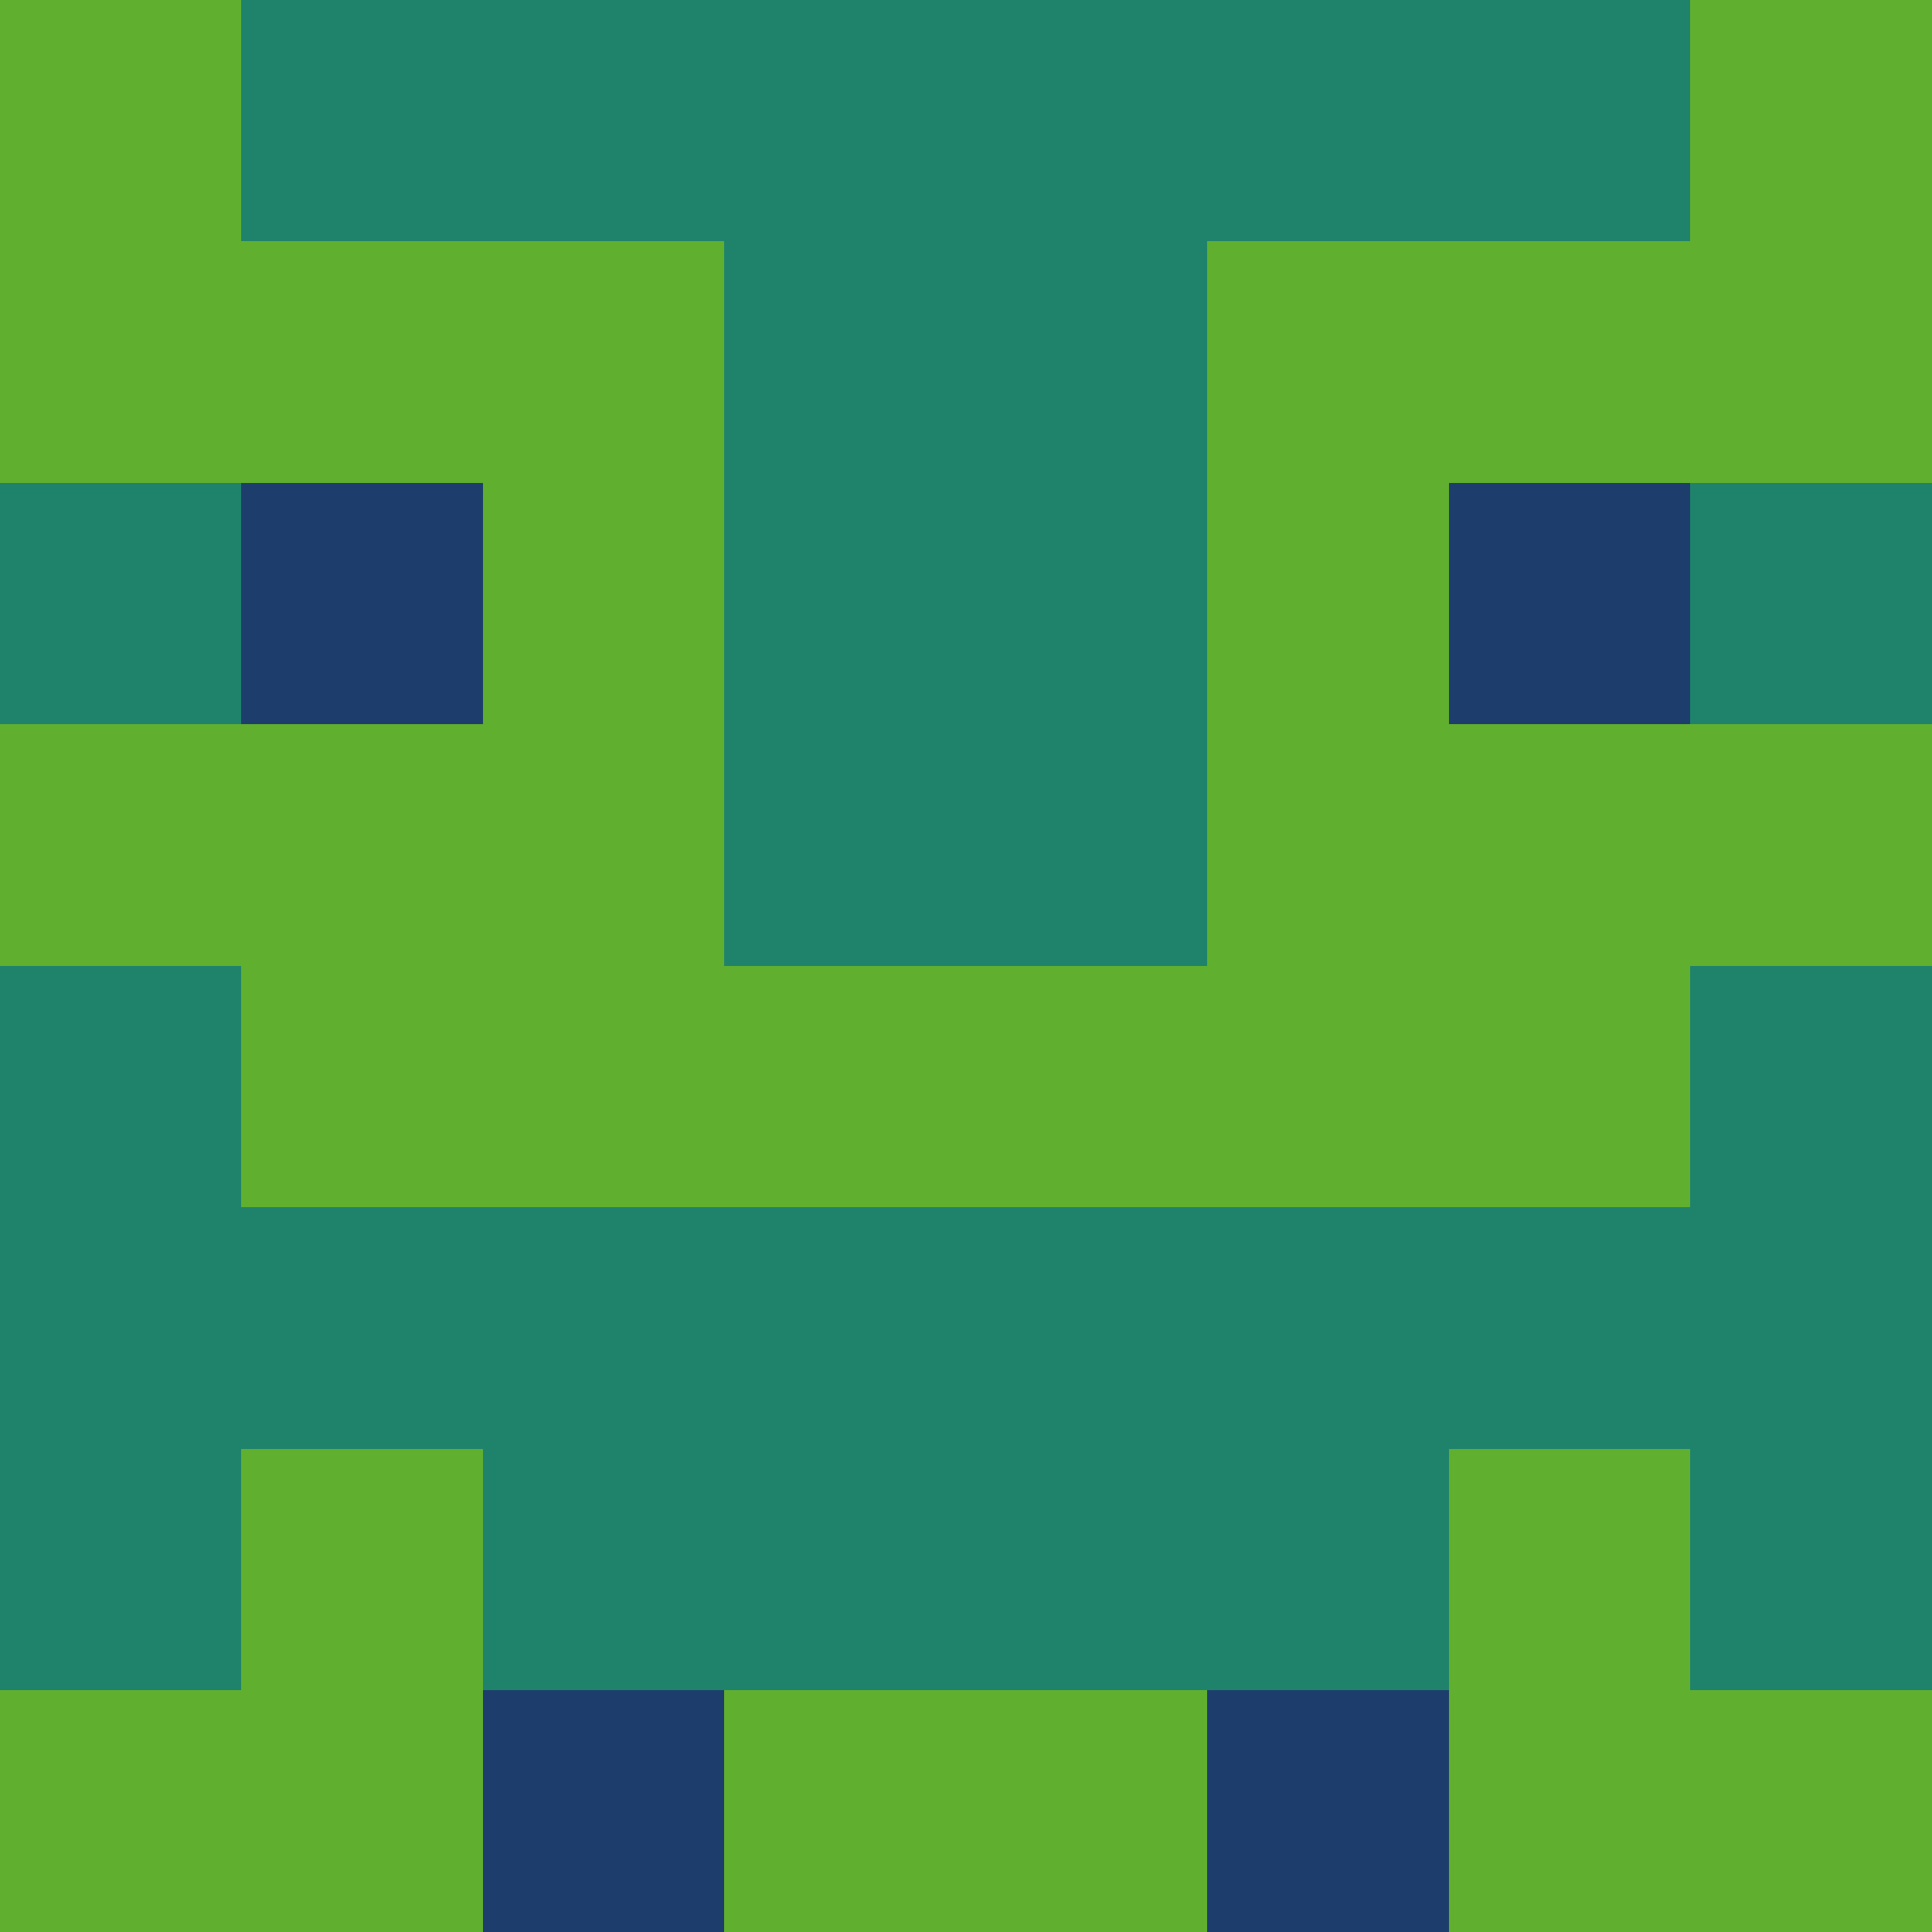
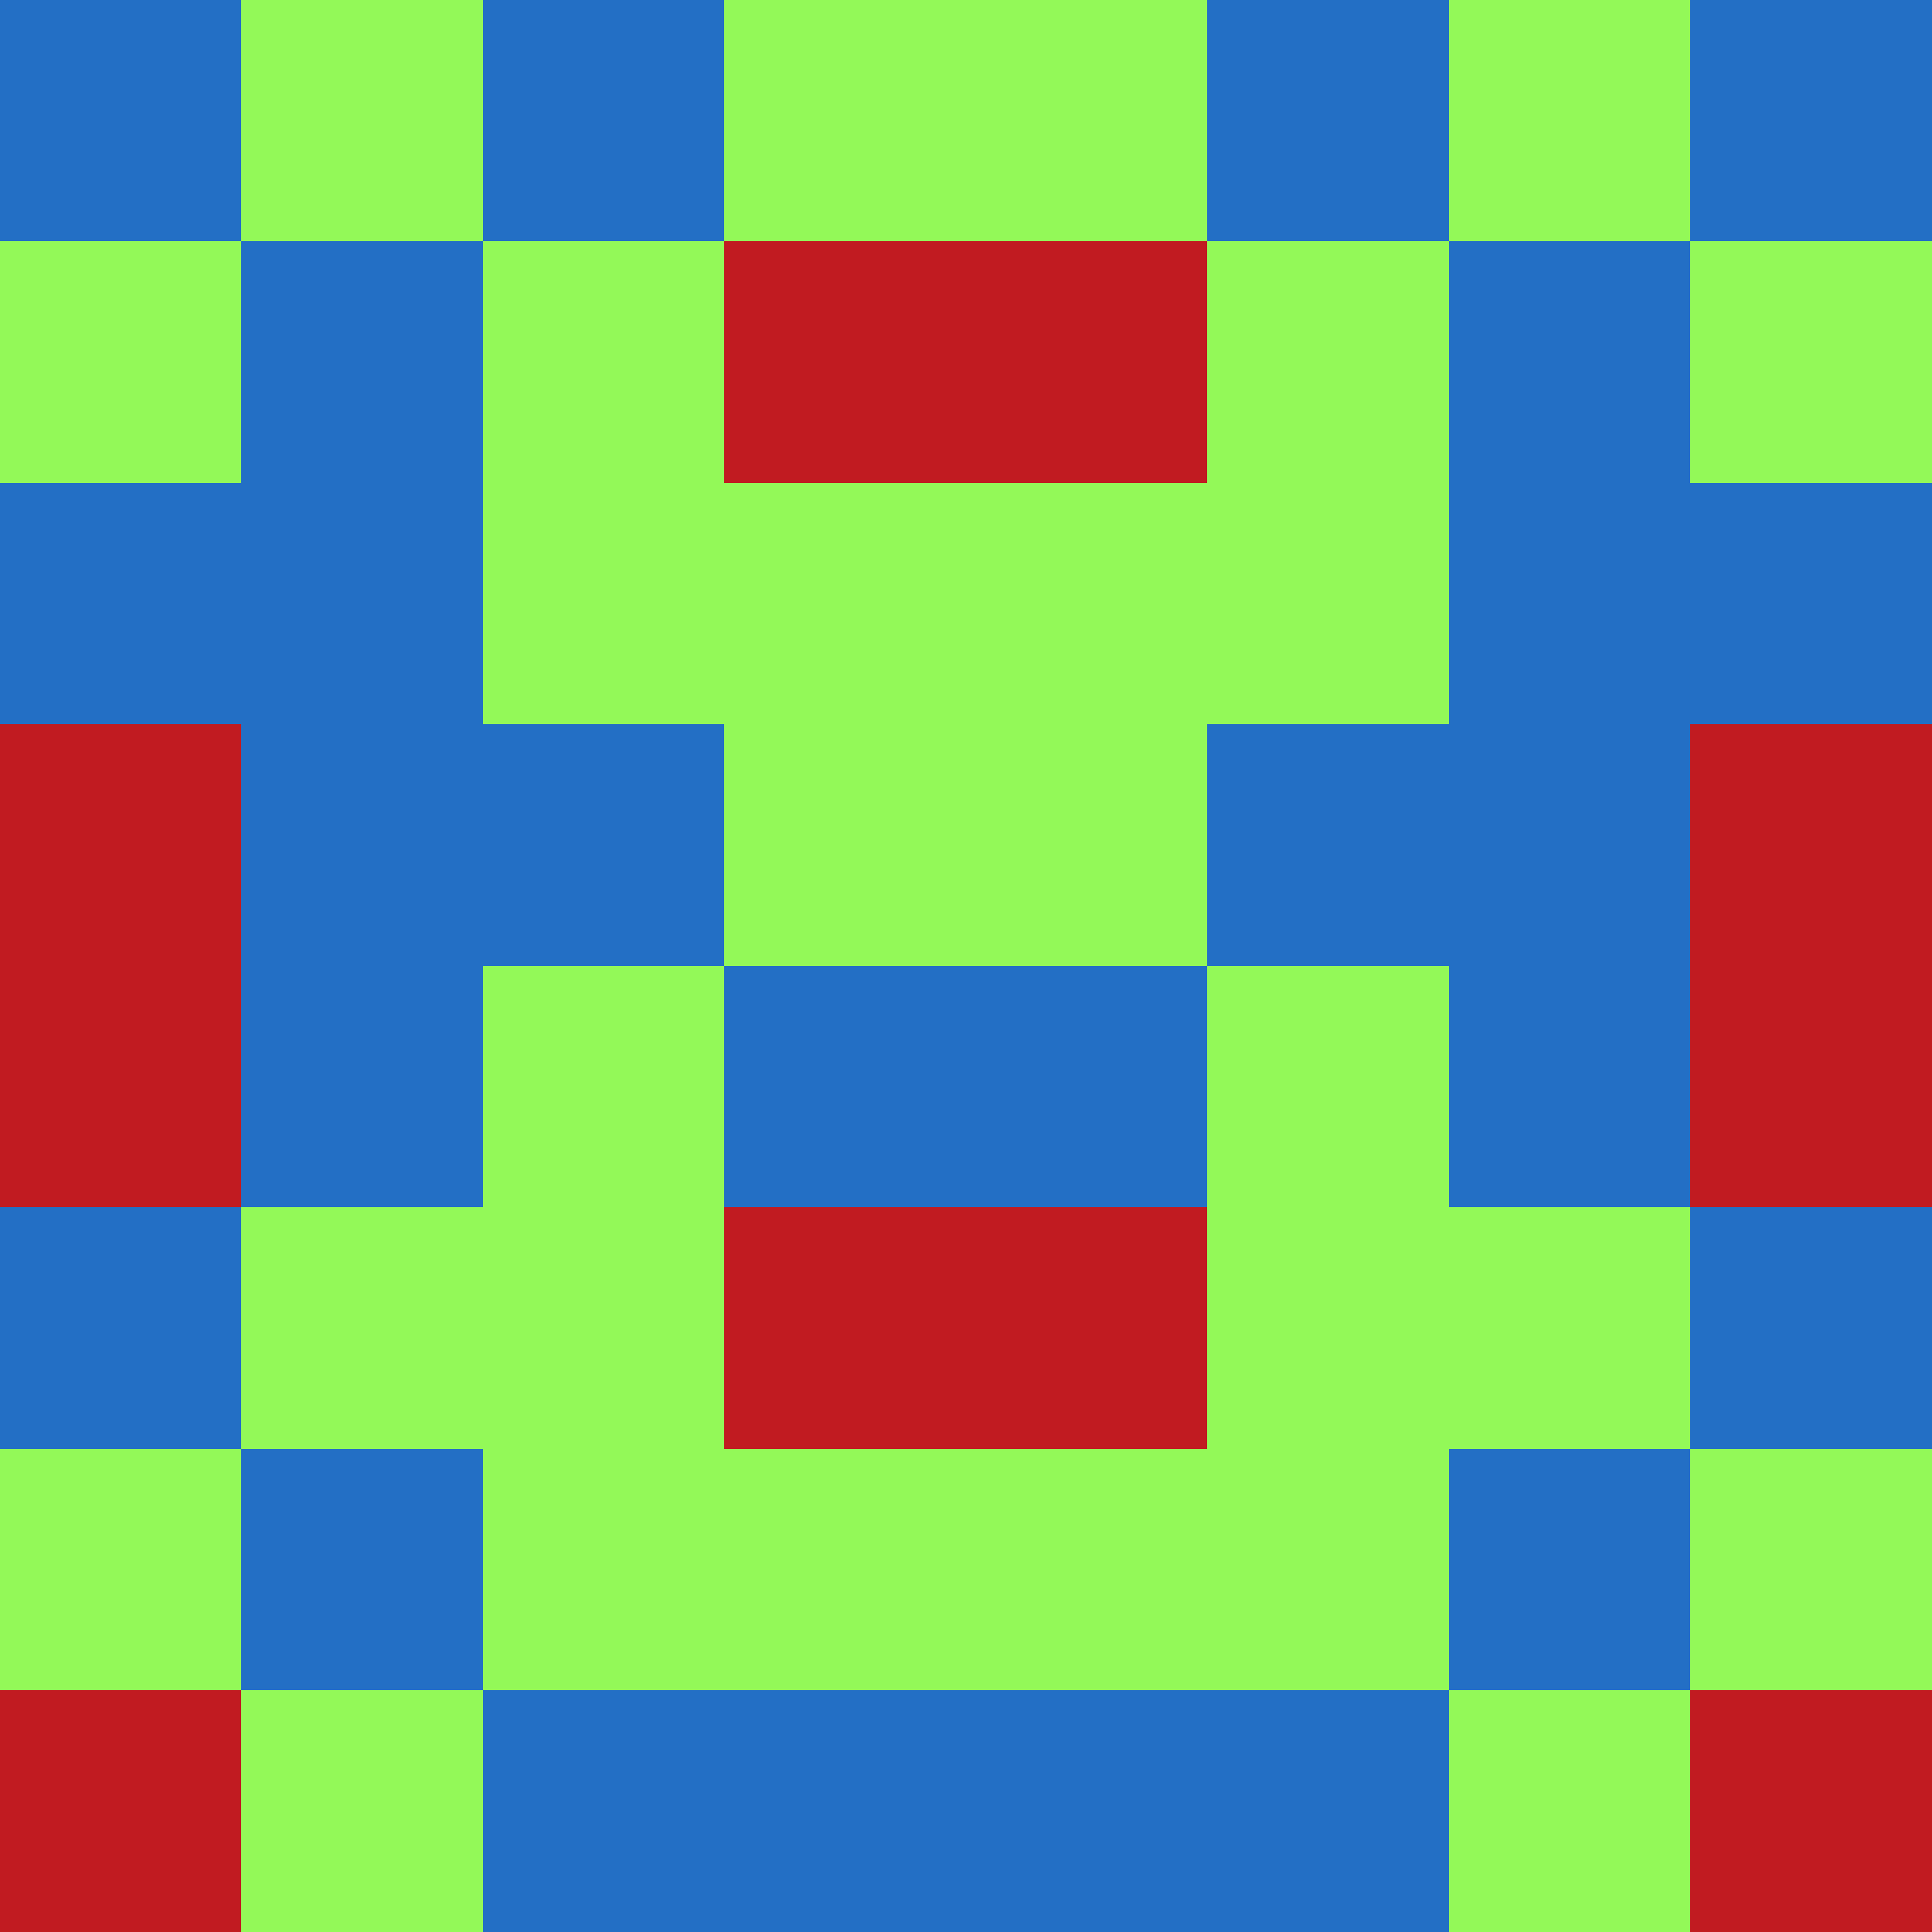
<svg xmlns="http://www.w3.org/2000/svg" viewBox="0 0 8 8" width="64" height="64">
  <g transform="translate(0 0) scale(1)" shape-rendering="crispEdges">
-     <path fill="#1f836c" d="M0 0h8v8H0z" />
-     <path fill="#60af2f" d="M0 0h1v1h-1zM7 0h1v1h-1zM0 1h1v1h-1zM1 1h1v1h-1zM2 1h1v1h-1zM5 1h1v1h-1zM6 1h1v1h-1zM7 1h1v1h-1zM2 2h1v1h-1zM5 2h1v1h-1zM0 3h1v1h-1zM1 3h1v1h-1zM2 3h1v1h-1zM5 3h1v1h-1zM6 3h1v1h-1zM7 3h1v1h-1zM1 4h1v1h-1zM2 4h1v1h-1zM3 4h1v1h-1zM4 4h1v1h-1zM5 4h1v1h-1zM6 4h1v1h-1zM1 6h1v1h-1zM6 6h1v1h-1zM0 7h1v1h-1zM1 7h1v1h-1zM3 7h1v1h-1zM4 7h1v1h-1zM6 7h1v1h-1zM7 7h1v1h-1z" />
-     <path fill="#1d3e6d" d="M1 2h1v1h-1zM6 2h1v1h-1zM2 7h1v1h-1zM5 7h1v1h-1z" />
+     <path fill="#93f958" d="M0 0h8v8H0z" />
+     <path fill="#236fc5" d="M0 0h1v1h-1zM2 0h1v1h-1zM5 0h1v1h-1zM7 0h1v1h-1zM1 1h1v1h-1zM6 1h1v1h-1zM0 2h1v1h-1zM1 2h1v1h-1zM6 2h1v1h-1zM7 2h1v1h-1zM1 3h1v1h-1zM2 3h1v1h-1zM5 3h1v1h-1zM6 3h1v1h-1zM1 4h1v1h-1zM3 4h1v1h-1zM4 4h1v1h-1zM6 4h1v1h-1zM0 5h1v1h-1zM7 5h1v1h-1zM1 6h1v1h-1zM6 6h1v1h-1zM2 7h1v1h-1zM3 7h1v1h-1zM4 7h1v1h-1zM5 7h1v1h-1z" />
+     <path fill="#c11b21" d="M3 1h1v1h-1zM4 1h1v1h-1zM0 3h1v1h-1zM7 3h1v1h-1zM0 4h1v1h-1zM7 4h1v1h-1zM3 5h1v1h-1zM4 5h1v1h-1zM0 7h1v1h-1zM7 7h1v1h-1z" />
  </g>
</svg>
